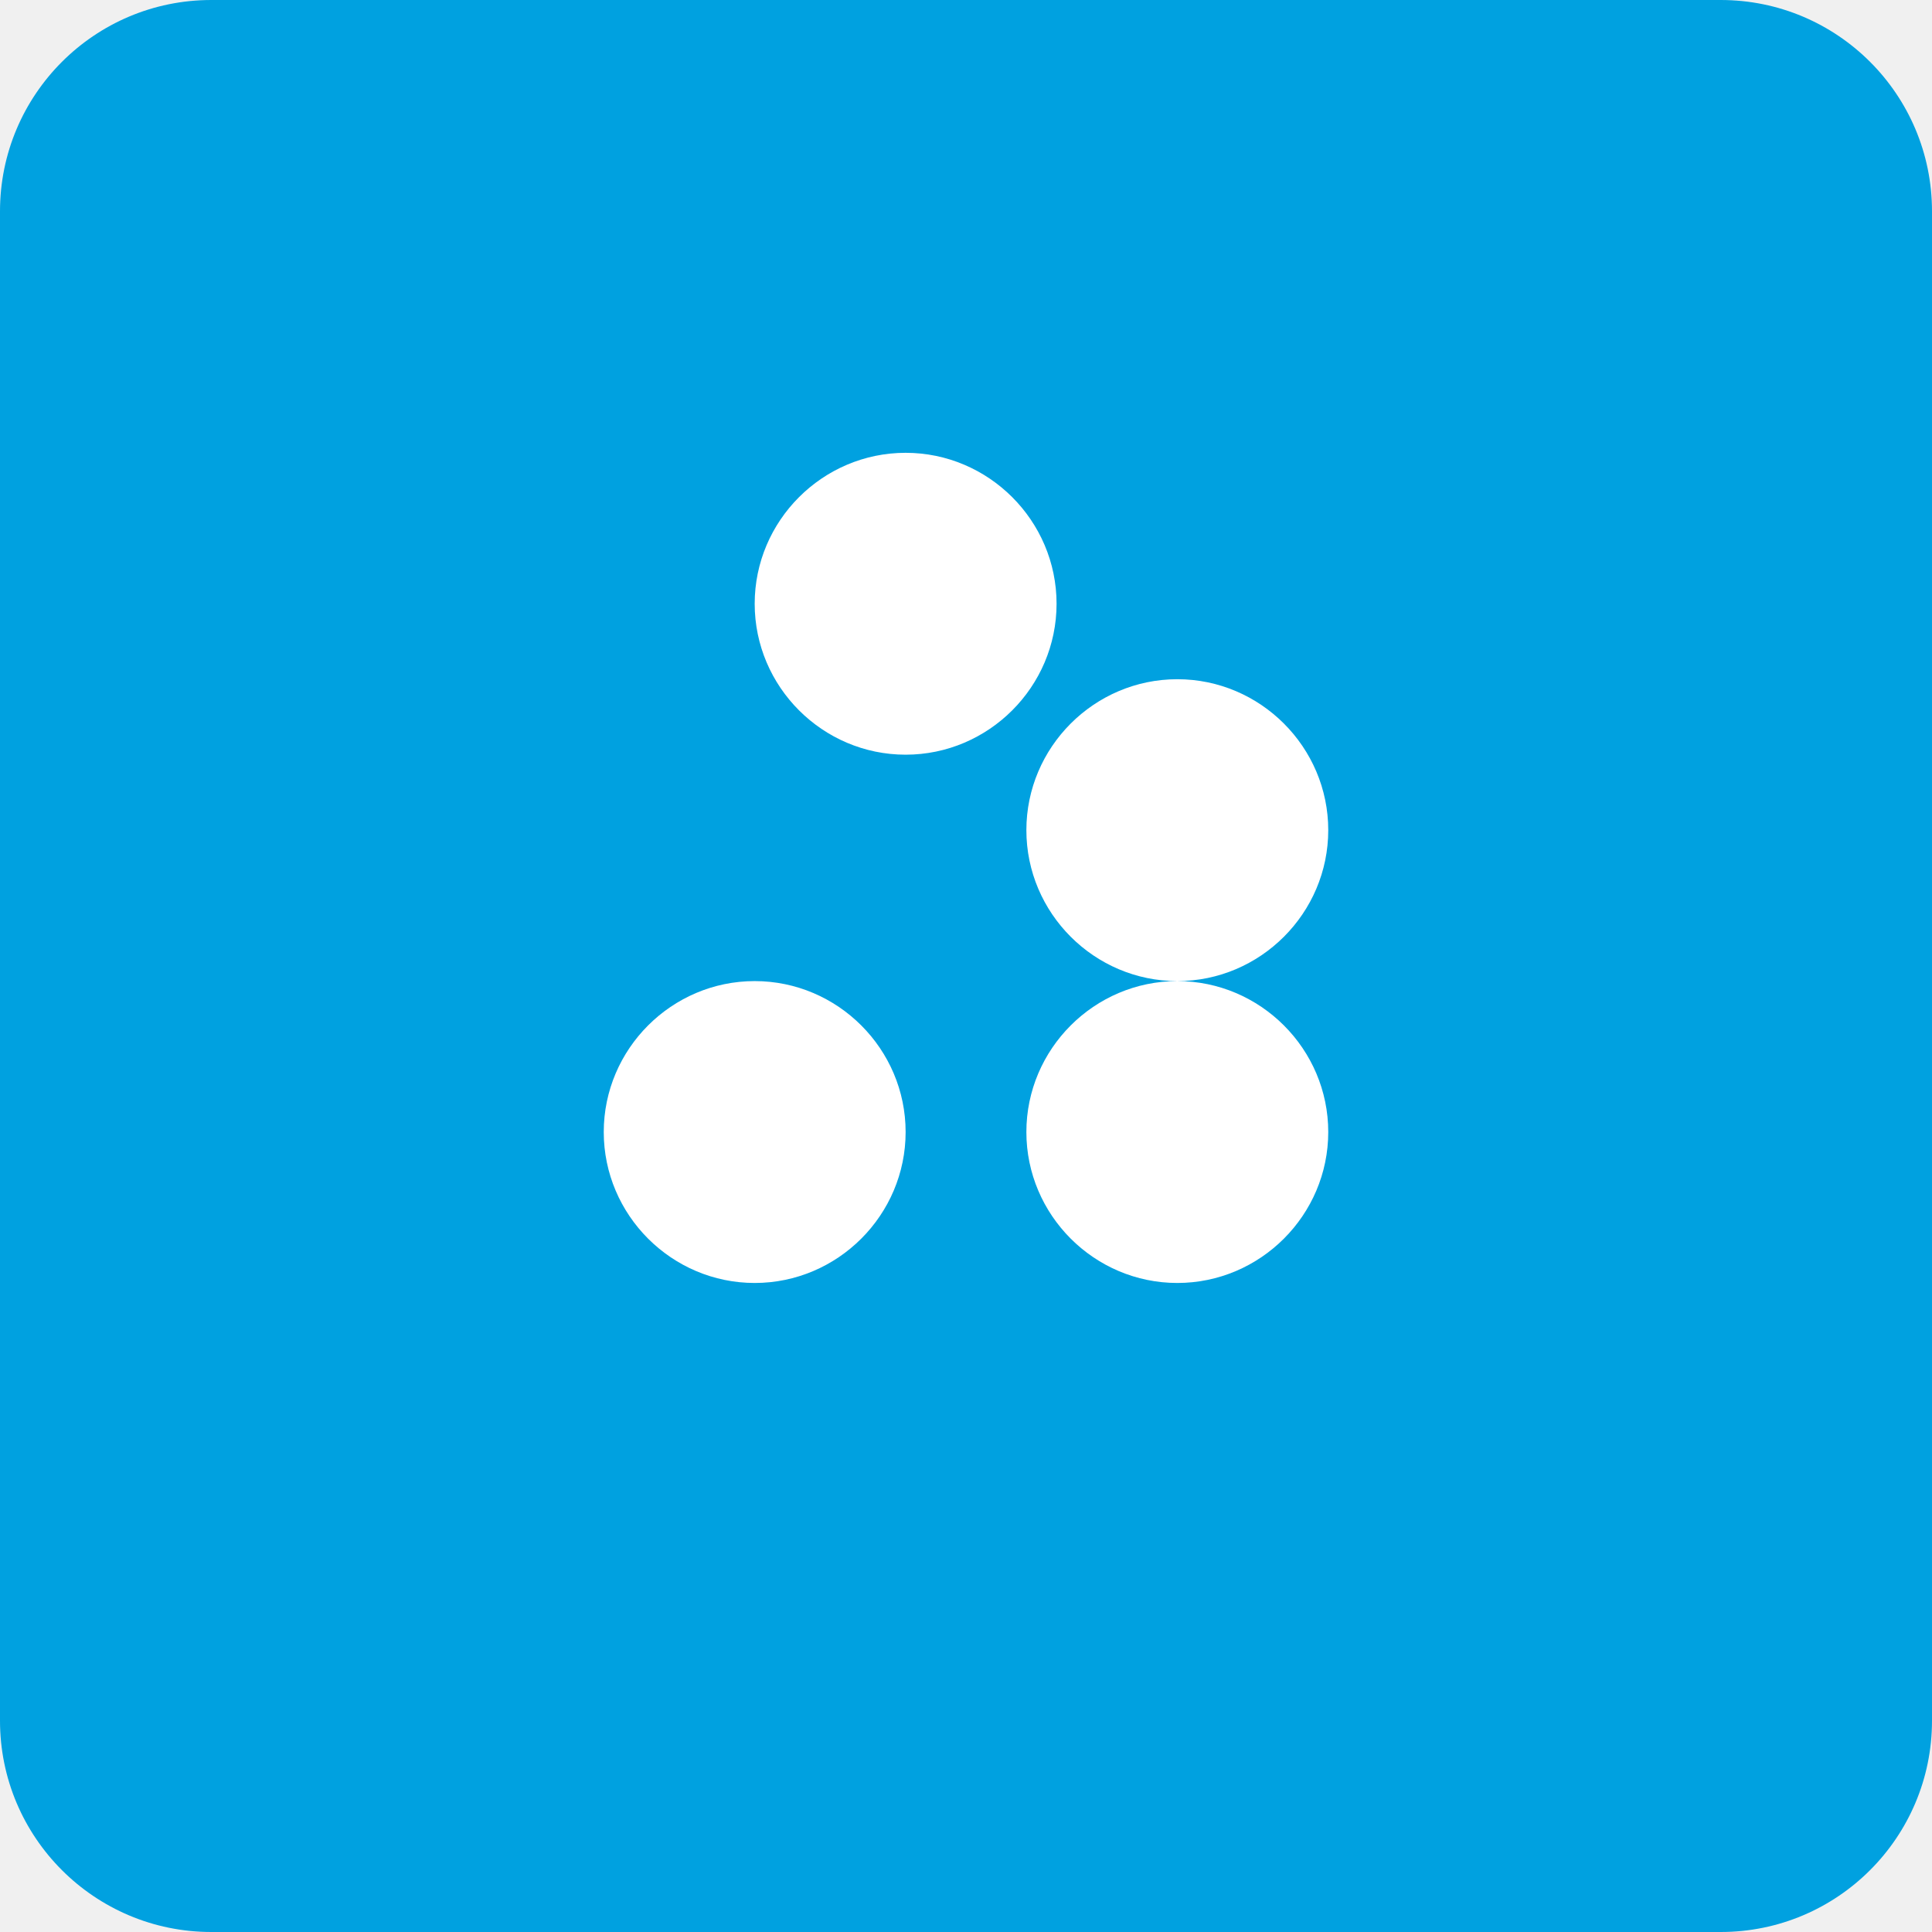
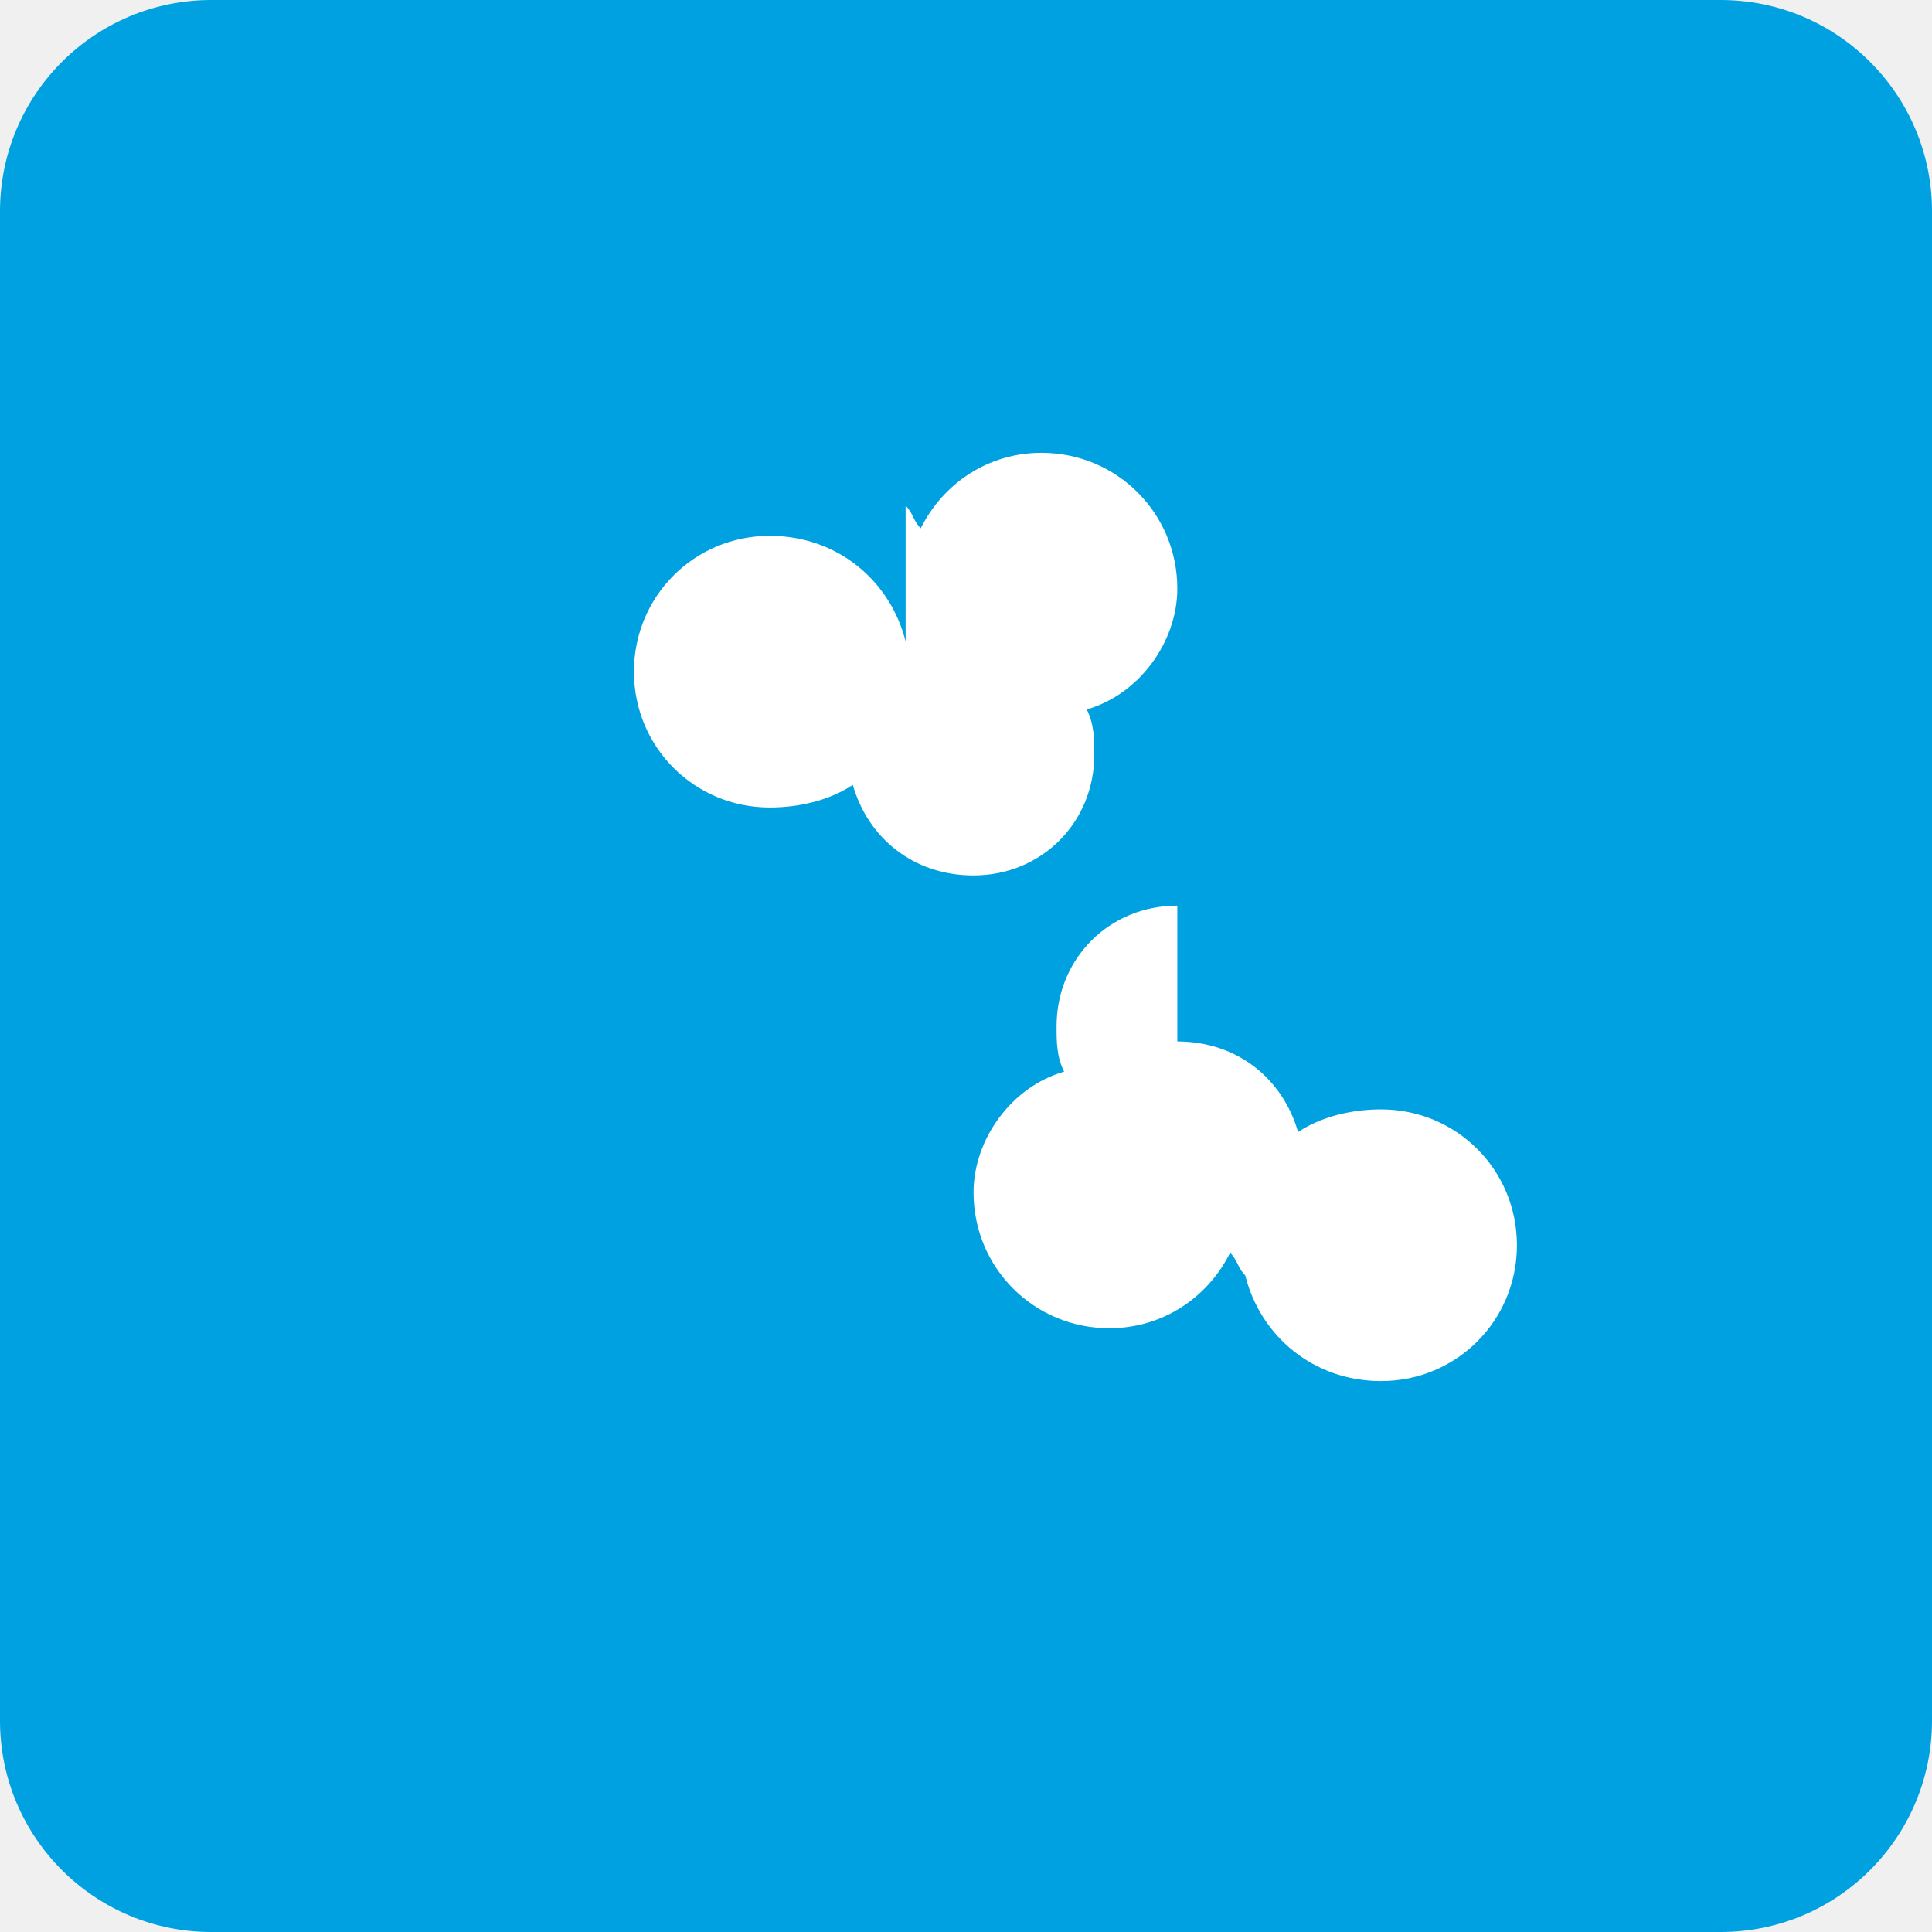
<svg xmlns="http://www.w3.org/2000/svg" viewBox="0 0 256 256">
  <rect width="256" height="256" fill="#00A1E0" rx="28" />
-   <path fill="#FFF" d="M100 80c0-11 9-20 20-20s20 9 20 20-9 20-20 20-20-9-20-20zm56 10c11 0 20 9 20 20s-9 20-20 20-20-9-20-20 9-20 20-20zm-56 40c11 0 20 9 20 20s-9 20-20 20-20-9-20-20 9-20 20-20zm56 0c11 0 20 9 20 20s-9 20-20 20-20-9-20-20 9-20 20-20z" />
+   <path fill="#FFF" d="M120 85c-2-8-9-14-18-14-10 0-18 8-18 18s8 18 18 18c4 0 8-1 11-3 2 7 8 12 16 12 9 0 16-7 16-16 0-2 0-4-1-6 7-2 12-9 12-16 0-10-8-18-18-18-7 0-13 4-16 10-1-1-1-2-2-3zm36 35c-9 0-16 7-16 16 0 2 0 4 1 6-7 2-12 9-12 16 0 10 8 18 18 18 7 0 13-4 16-10 1 1 1 2 2 3 2 8 9 14 18 14 10 0 18-8 18-18s-8-18-18-18c-4 0-8 1-11 3-2-7-8-12-16-12z" />
</svg>
